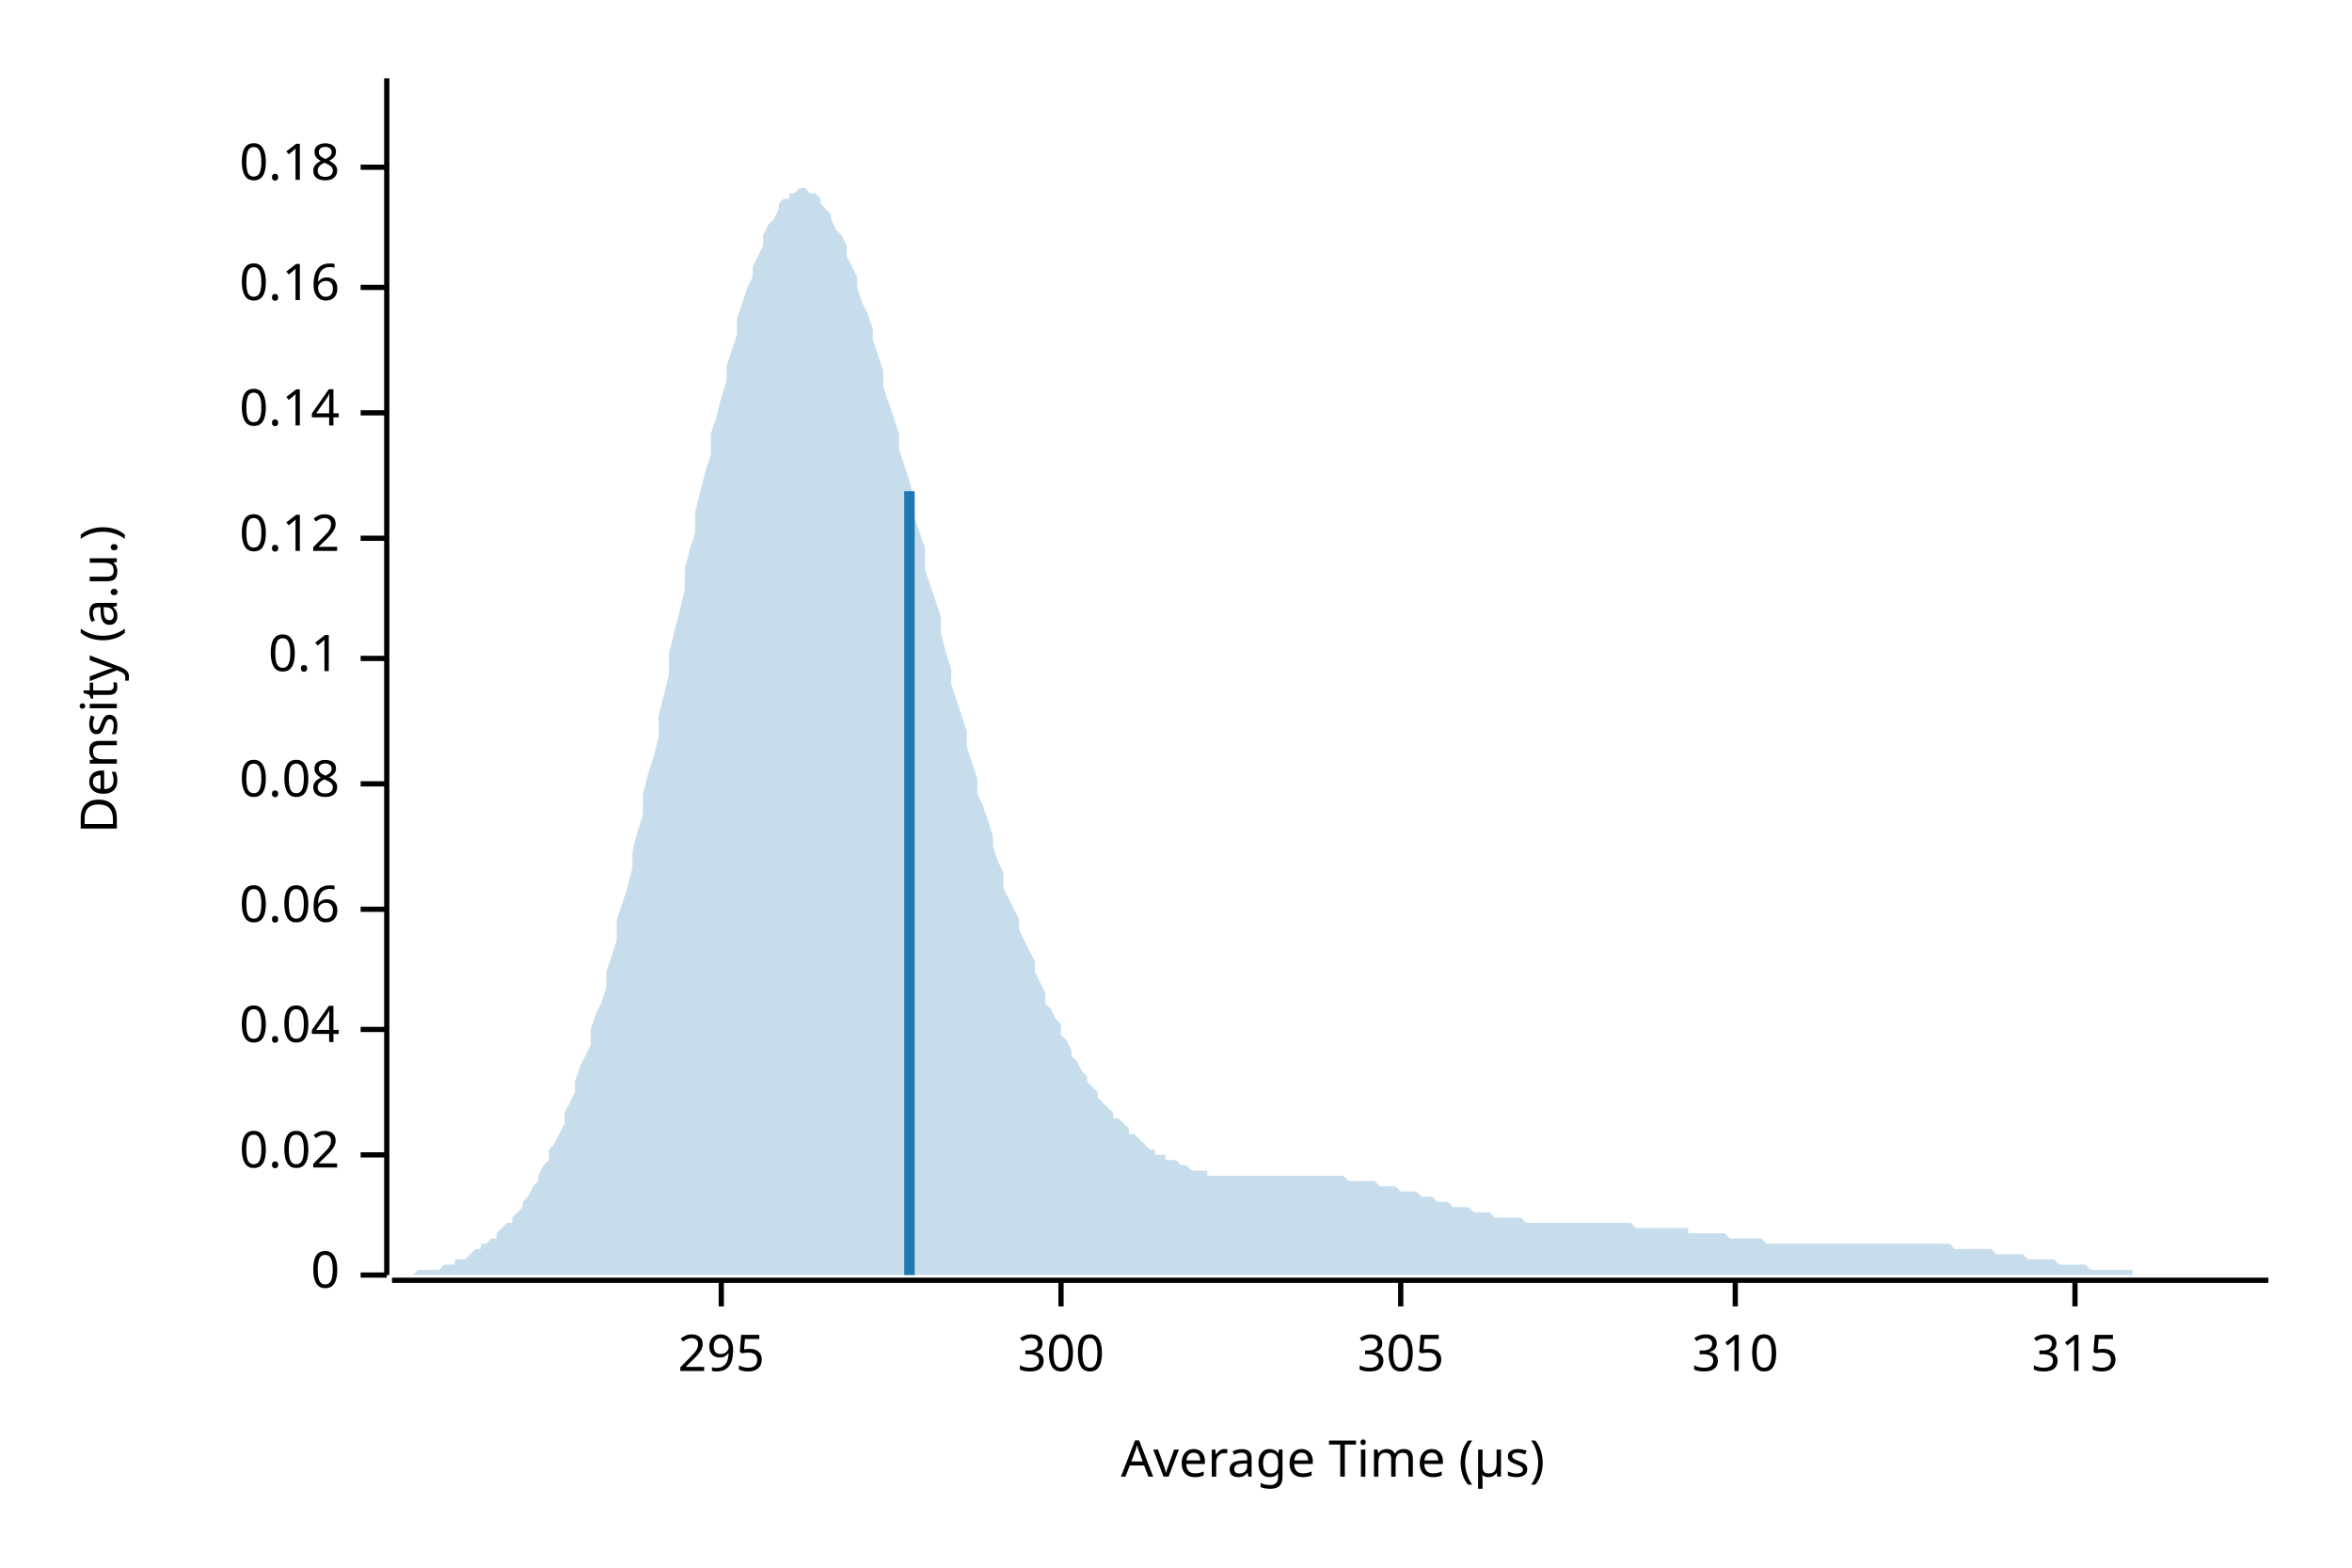
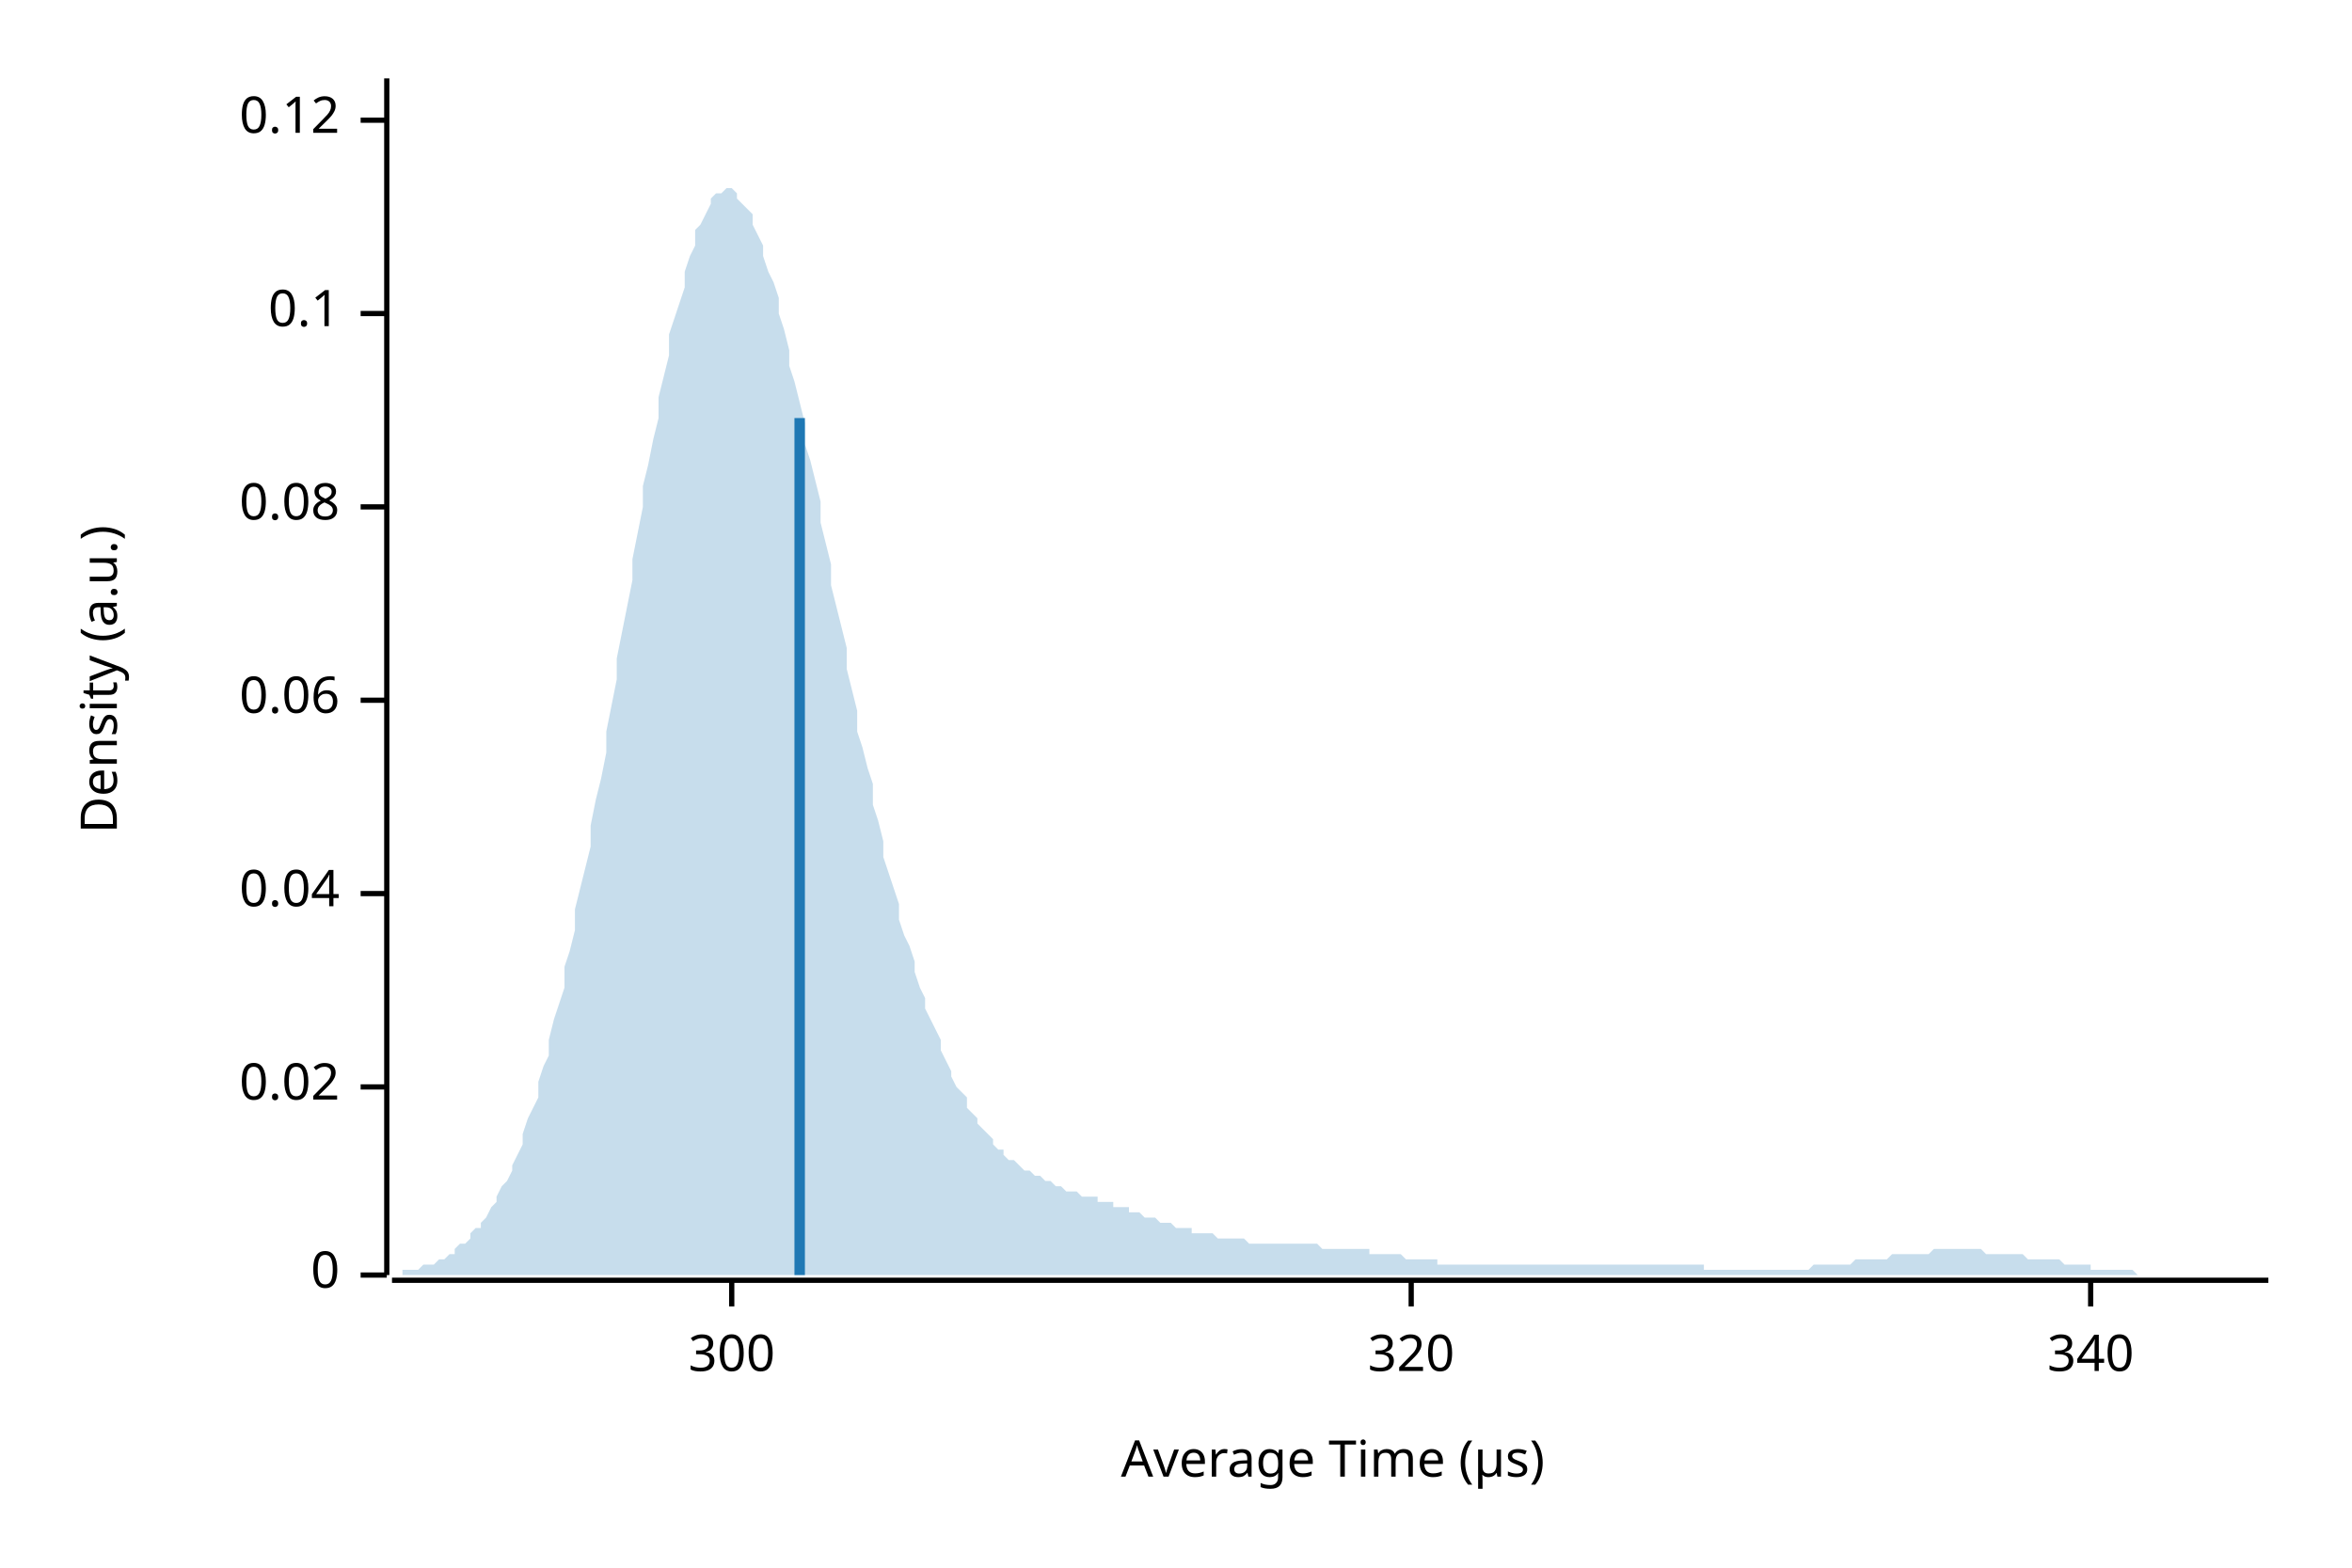
<svg xmlns="http://www.w3.org/2000/svg" width="450" height="300" viewBox="0 0 450 300">
  <text x="15" y="130" dy="0.76em" text-anchor="middle" font-family="sans-serif" font-size="9.677" opacity="1" fill="#000000" transform="rotate(270, 15, 130)">
Density (a.u.)
</text>
  <text x="255" y="285" dy="-0.5ex" text-anchor="middle" font-family="sans-serif" font-size="9.677" opacity="1" fill="#000000">
Average Time (µs)
</text>
  <polyline fill="none" opacity="1" stroke="#000000" stroke-width="1" points="74,15 74,244 " />
  <text x="65" y="244" dy="0.5ex" text-anchor="end" font-family="sans-serif" font-size="9.677" opacity="1" fill="#000000">
0
</text>
  <polyline fill="none" opacity="1" stroke="#000000" stroke-width="1" points="69,244 74,244 " />
-   <text x="65" y="221" dy="0.5ex" text-anchor="end" font-family="sans-serif" font-size="9.677" opacity="1" fill="#000000">
+   <text x="65" y="208" dy="0.5ex" text-anchor="end" font-family="sans-serif" font-size="9.677" opacity="1" fill="#000000">
0.02
</text>
-   <polyline fill="none" opacity="1" stroke="#000000" stroke-width="1" points="69,221 74,221 " />
-   <text x="65" y="197" dy="0.5ex" text-anchor="end" font-family="sans-serif" font-size="9.677" opacity="1" fill="#000000">
+   <polyline fill="none" opacity="1" stroke="#000000" stroke-width="1" points="69,208 74,208 " />
+   <text x="65" y="171" dy="0.5ex" text-anchor="end" font-family="sans-serif" font-size="9.677" opacity="1" fill="#000000">
0.04
</text>
-   <polyline fill="none" opacity="1" stroke="#000000" stroke-width="1" points="69,197 74,197 " />
-   <text x="65" y="174" dy="0.5ex" text-anchor="end" font-family="sans-serif" font-size="9.677" opacity="1" fill="#000000">
+   <polyline fill="none" opacity="1" stroke="#000000" stroke-width="1" points="69,171 74,171 " />
+   <text x="65" y="134" dy="0.5ex" text-anchor="end" font-family="sans-serif" font-size="9.677" opacity="1" fill="#000000">
0.06
</text>
-   <polyline fill="none" opacity="1" stroke="#000000" stroke-width="1" points="69,174 74,174 " />
-   <text x="65" y="150" dy="0.5ex" text-anchor="end" font-family="sans-serif" font-size="9.677" opacity="1" fill="#000000">
+   <polyline fill="none" opacity="1" stroke="#000000" stroke-width="1" points="69,134 74,134 " />
+   <text x="65" y="97" dy="0.5ex" text-anchor="end" font-family="sans-serif" font-size="9.677" opacity="1" fill="#000000">
0.08
</text>
-   <polyline fill="none" opacity="1" stroke="#000000" stroke-width="1" points="69,150 74,150 " />
-   <text x="65" y="126" dy="0.5ex" text-anchor="end" font-family="sans-serif" font-size="9.677" opacity="1" fill="#000000">
+   <polyline fill="none" opacity="1" stroke="#000000" stroke-width="1" points="69,97 74,97 " />
+   <text x="65" y="60" dy="0.5ex" text-anchor="end" font-family="sans-serif" font-size="9.677" opacity="1" fill="#000000">
0.1
</text>
-   <polyline fill="none" opacity="1" stroke="#000000" stroke-width="1" points="69,126 74,126 " />
-   <text x="65" y="103" dy="0.5ex" text-anchor="end" font-family="sans-serif" font-size="9.677" opacity="1" fill="#000000">
+   <polyline fill="none" opacity="1" stroke="#000000" stroke-width="1" points="69,60 74,60 " />
+   <text x="65" y="23" dy="0.5ex" text-anchor="end" font-family="sans-serif" font-size="9.677" opacity="1" fill="#000000">
0.12
</text>
-   <polyline fill="none" opacity="1" stroke="#000000" stroke-width="1" points="69,103 74,103 " />
-   <text x="65" y="79" dy="0.5ex" text-anchor="end" font-family="sans-serif" font-size="9.677" opacity="1" fill="#000000">
- 0.14
- </text>
-   <polyline fill="none" opacity="1" stroke="#000000" stroke-width="1" points="69,79 74,79 " />
-   <text x="65" y="55" dy="0.5ex" text-anchor="end" font-family="sans-serif" font-size="9.677" opacity="1" fill="#000000">
- 0.16
- </text>
-   <polyline fill="none" opacity="1" stroke="#000000" stroke-width="1" points="69,55 74,55 " />
-   <text x="65" y="32" dy="0.5ex" text-anchor="end" font-family="sans-serif" font-size="9.677" opacity="1" fill="#000000">
- 0.18
- </text>
-   <polyline fill="none" opacity="1" stroke="#000000" stroke-width="1" points="69,32 74,32 " />
+   <polyline fill="none" opacity="1" stroke="#000000" stroke-width="1" points="69,23 74,23 " />
  <polyline fill="none" opacity="1" stroke="#000000" stroke-width="1" points="75,245 434,245 " />
-   <text x="138" y="255" dy="0.76em" text-anchor="middle" font-family="sans-serif" font-size="9.677" opacity="1" fill="#000000">
- 295
- </text>
-   <polyline fill="none" opacity="1" stroke="#000000" stroke-width="1" points="138,245 138,250 " />
-   <text x="203" y="255" dy="0.76em" text-anchor="middle" font-family="sans-serif" font-size="9.677" opacity="1" fill="#000000">
+   <text x="140" y="255" dy="0.76em" text-anchor="middle" font-family="sans-serif" font-size="9.677" opacity="1" fill="#000000">
300
</text>
-   <polyline fill="none" opacity="1" stroke="#000000" stroke-width="1" points="203,245 203,250 " />
-   <text x="268" y="255" dy="0.76em" text-anchor="middle" font-family="sans-serif" font-size="9.677" opacity="1" fill="#000000">
- 305
+   <polyline fill="none" opacity="1" stroke="#000000" stroke-width="1" points="140,245 140,250 " />
+   <text x="270" y="255" dy="0.76em" text-anchor="middle" font-family="sans-serif" font-size="9.677" opacity="1" fill="#000000">
+ 320
</text>
-   <polyline fill="none" opacity="1" stroke="#000000" stroke-width="1" points="268,245 268,250 " />
-   <text x="332" y="255" dy="0.76em" text-anchor="middle" font-family="sans-serif" font-size="9.677" opacity="1" fill="#000000">
- 310
+   <polyline fill="none" opacity="1" stroke="#000000" stroke-width="1" points="270,245 270,250 " />
+   <text x="400" y="255" dy="0.76em" text-anchor="middle" font-family="sans-serif" font-size="9.677" opacity="1" fill="#000000">
+ 340
</text>
-   <polyline fill="none" opacity="1" stroke="#000000" stroke-width="1" points="332,245 332,250 " />
-   <text x="397" y="255" dy="0.76em" text-anchor="middle" font-family="sans-serif" font-size="9.677" opacity="1" fill="#000000">
- 315
- </text>
-   <polyline fill="none" opacity="1" stroke="#000000" stroke-width="1" points="397,245 397,250 " />
-   <polygon opacity="0.25" fill="#1F78B4" points="75,244 75,244 76,244 77,244 77,244 78,244 79,244 80,243 80,243 81,243 82,243 82,243 83,243 84,243 85,242 85,242 86,242 87,242 87,241 88,241 89,241 90,240 90,240 91,239 92,239 92,238 93,238 94,237 95,237 95,236 96,235 97,234 98,234 98,233 99,232 100,231 100,230 101,229 102,227 103,226 103,225 104,223 105,222 105,220 106,219 107,217 108,215 108,213 109,211 110,209 110,207 111,204 112,202 113,200 113,197 114,194 115,192 116,189 116,186 117,183 118,180 118,176 119,173 120,170 121,166 121,163 122,159 123,156 123,152 124,148 125,145 126,141 126,137 127,133 128,129 128,125 129,121 130,117 131,113 131,109 132,105 133,102 133,98 134,94 135,90 136,87 136,83 137,80 138,76 139,73 139,70 140,67 141,64 141,61 142,58 143,55 144,53 144,51 145,49 146,47 146,45 147,43 148,42 149,40 149,39 150,38 151,38 151,37 152,37 153,36 154,36 154,36 155,37 156,37 157,38 157,39 158,40 159,41 159,42 160,44 161,45 162,47 162,49 163,51 164,53 164,55 165,58 166,60 167,63 167,65 168,68 169,71 169,74 170,77 171,80 172,83 172,86 173,89 174,92 175,96 175,99 176,102 177,105 177,109 178,112 179,115 180,118 180,121 181,125 182,128 182,131 183,134 184,137 185,140 185,143 186,146 187,149 187,152 188,154 189,157 190,160 190,162 191,165 192,167 192,170 193,172 194,174 195,176 195,178 196,180 197,182 198,184 198,186 199,188 200,190 200,192 201,193 202,195 203,196 203,198 204,199 205,201 205,202 206,203 207,205 208,206 208,207 209,208 210,209 210,210 211,211 212,212 213,213 213,214 214,214 215,215 216,216 216,217 217,217 218,218 218,218 219,219 220,220 221,220 221,221 222,221 223,221 223,222 224,222 225,222 226,223 226,223 227,223 228,224 228,224 229,224 230,224 231,224 231,225 232,225 233,225 233,225 234,225 235,225 236,225 236,225 237,225 238,225 239,225 239,225 240,225 241,225 241,225 242,225 243,225 244,225 244,225 245,225 246,225 246,225 247,225 248,225 249,225 249,225 250,225 251,225 251,225 252,225 253,225 254,225 254,225 255,225 256,225 257,225 257,225 258,226 259,226 259,226 260,226 261,226 262,226 262,226 263,226 264,227 264,227 265,227 266,227 267,227 267,227 268,228 269,228 269,228 270,228 271,228 272,229 272,229 273,229 274,229 275,230 275,230 276,230 277,230 277,230 278,231 279,231 280,231 280,231 281,231 282,232 282,232 283,232 284,232 285,232 285,232 286,233 287,233 287,233 288,233 289,233 290,233 290,233 291,233 292,234 292,234 293,234 294,234 295,234 295,234 296,234 297,234 298,234 298,234 299,234 300,234 300,234 301,234 302,234 303,234 303,234 304,234 305,234 305,234 306,234 307,234 308,234 308,234 309,234 310,234 310,234 311,234 312,234 313,235 313,235 314,235 315,235 316,235 316,235 317,235 318,235 318,235 319,235 320,235 321,235 321,235 322,235 323,235 323,236 324,236 325,236 326,236 326,236 327,236 328,236 328,236 329,236 330,236 331,237 331,237 332,237 333,237 333,237 334,237 335,237 336,237 336,237 337,237 338,238 339,238 339,238 340,238 341,238 341,238 342,238 343,238 344,238 344,238 345,238 346,238 346,238 347,238 348,238 349,238 349,238 350,238 351,238 351,238 352,238 353,238 354,238 354,238 355,238 356,238 357,238 357,238 358,238 359,238 359,238 360,238 361,238 362,238 362,238 363,238 364,238 364,238 365,238 366,238 367,238 367,238 368,238 369,238 369,238 370,238 371,238 372,238 372,238 373,238 374,239 375,239 375,239 376,239 377,239 377,239 378,239 379,239 380,239 380,239 381,239 382,240 382,240 383,240 384,240 385,240 385,240 386,240 387,240 387,240 388,241 389,241 390,241 390,241 391,241 392,241 392,241 393,241 394,242 395,242 395,242 396,242 397,242 398,242 398,242 399,242 400,243 400,243 401,243 402,243 403,243 403,243 404,243 405,243 405,243 406,243 407,243 408,243 408,244 409,244 410,244 410,244 411,244 412,244 413,244 413,244 414,244 415,244 416,244 416,244 417,244 418,244 418,244 419,244 420,244 421,244 421,244 422,244 423,244 423,244 424,244 425,244 426,244 426,244 427,244 428,244 428,244 429,244 430,244 431,244 431,244 432,244 433,244 434,244 434,244 75,244 " />
-   <polyline fill="none" opacity="1" stroke="#1F78B4" stroke-width="2" points="174,244 174,94 " />
+   <polyline fill="none" opacity="1" stroke="#000000" stroke-width="1" points="400,245 400,250 " />
+   <polygon opacity="0.25" fill="#1F78B4" points="75,244 75,244 76,244 77,244 77,243 78,243 79,243 80,243 80,243 81,242 82,242 82,242 83,242 84,241 85,241 85,241 86,240 87,240 87,239 88,238 89,238 90,237 90,236 91,235 92,235 92,234 93,233 94,231 95,230 95,229 96,227 97,226 98,224 98,223 99,221 100,219 100,217 101,214 102,212 103,210 103,207 104,204 105,202 105,199 106,195 107,192 108,189 108,185 109,182 110,178 110,174 111,170 112,166 113,162 113,158 114,153 115,149 116,144 116,140 117,135 118,130 118,126 119,121 120,116 121,111 121,107 122,102 123,97 123,93 124,89 125,84 126,80 126,76 127,72 128,68 128,64 129,61 130,58 131,55 131,52 132,49 133,47 133,44 134,43 135,41 136,39 136,38 137,37 138,37 139,36 139,36 140,36 141,37 141,38 142,39 143,40 144,41 144,43 145,45 146,47 146,49 147,52 148,54 149,57 149,60 150,63 151,67 151,70 152,73 153,77 154,81 154,85 155,88 156,92 157,96 157,100 158,104 159,108 159,112 160,116 161,120 162,124 162,128 163,132 164,136 164,140 165,143 166,147 167,150 167,154 168,157 169,161 169,164 170,167 171,170 172,173 172,176 173,179 174,181 175,184 175,186 176,189 177,191 177,193 178,195 179,197 180,199 180,201 181,203 182,205 182,206 183,208 184,209 185,210 185,212 186,213 187,214 187,215 188,216 189,217 190,218 190,219 191,220 192,220 192,221 193,222 194,222 195,223 195,223 196,224 197,224 198,225 198,225 199,225 200,226 200,226 201,226 202,227 203,227 203,227 204,228 205,228 205,228 206,228 207,229 208,229 208,229 209,229 210,229 210,230 211,230 212,230 213,230 213,231 214,231 215,231 216,231 216,232 217,232 218,232 218,232 219,233 220,233 221,233 221,233 222,234 223,234 223,234 224,234 225,235 226,235 226,235 227,235 228,235 228,236 229,236 230,236 231,236 231,236 232,236 233,237 233,237 234,237 235,237 236,237 236,237 237,237 238,237 239,238 239,238 240,238 241,238 241,238 242,238 243,238 244,238 244,238 245,238 246,238 246,238 247,238 248,238 249,238 249,238 250,238 251,238 251,238 252,238 253,239 254,239 254,239 255,239 256,239 257,239 257,239 258,239 259,239 259,239 260,239 261,239 262,239 262,240 263,240 264,240 264,240 265,240 266,240 267,240 267,240 268,240 269,241 269,241 270,241 271,241 272,241 272,241 273,241 274,241 275,241 275,242 276,242 277,242 277,242 278,242 279,242 280,242 280,242 281,242 282,242 282,242 283,242 284,242 285,242 285,242 286,242 287,242 287,242 288,242 289,242 290,242 290,242 291,242 292,242 292,242 293,242 294,242 295,242 295,242 296,242 297,242 298,242 298,242 299,242 300,242 300,242 301,242 302,242 303,242 303,242 304,242 305,242 305,242 306,242 307,242 308,242 308,242 309,242 310,242 310,242 311,242 312,242 313,242 313,242 314,242 315,242 316,242 316,242 317,242 318,242 318,242 319,242 320,242 321,242 321,242 322,242 323,242 323,242 324,242 325,242 326,242 326,243 327,243 328,243 328,243 329,243 330,243 331,243 331,243 332,243 333,243 333,243 334,243 335,243 336,243 336,243 337,243 338,243 339,243 339,243 340,243 341,243 341,243 342,243 343,243 344,243 344,243 345,243 346,243 346,243 347,242 348,242 349,242 349,242 350,242 351,242 351,242 352,242 353,242 354,242 354,242 355,241 356,241 357,241 357,241 358,241 359,241 359,241 360,241 361,241 362,240 362,240 363,240 364,240 364,240 365,240 366,240 367,240 367,240 368,240 369,240 369,240 370,239 371,239 372,239 372,239 373,239 374,239 375,239 375,239 376,239 377,239 377,239 378,239 379,239 380,240 380,240 381,240 382,240 382,240 383,240 384,240 385,240 385,240 386,240 387,240 387,240 388,241 389,241 390,241 390,241 391,241 392,241 392,241 393,241 394,241 395,242 395,242 396,242 397,242 398,242 398,242 399,242 400,242 400,243 401,243 402,243 403,243 403,243 404,243 405,243 405,243 406,243 407,243 408,243 408,243 409,244 410,244 410,244 411,244 412,244 413,244 413,244 414,244 415,244 416,244 416,244 417,244 418,244 418,244 419,244 420,244 421,244 421,244 422,244 423,244 423,244 424,244 425,244 426,244 426,244 427,244 428,244 428,244 429,244 430,244 431,244 431,244 432,244 433,244 434,244 434,244 75,244 " />
+   <polyline fill="none" opacity="1" stroke="#1F78B4" stroke-width="2" points="153,244 153,80 " />
</svg>
